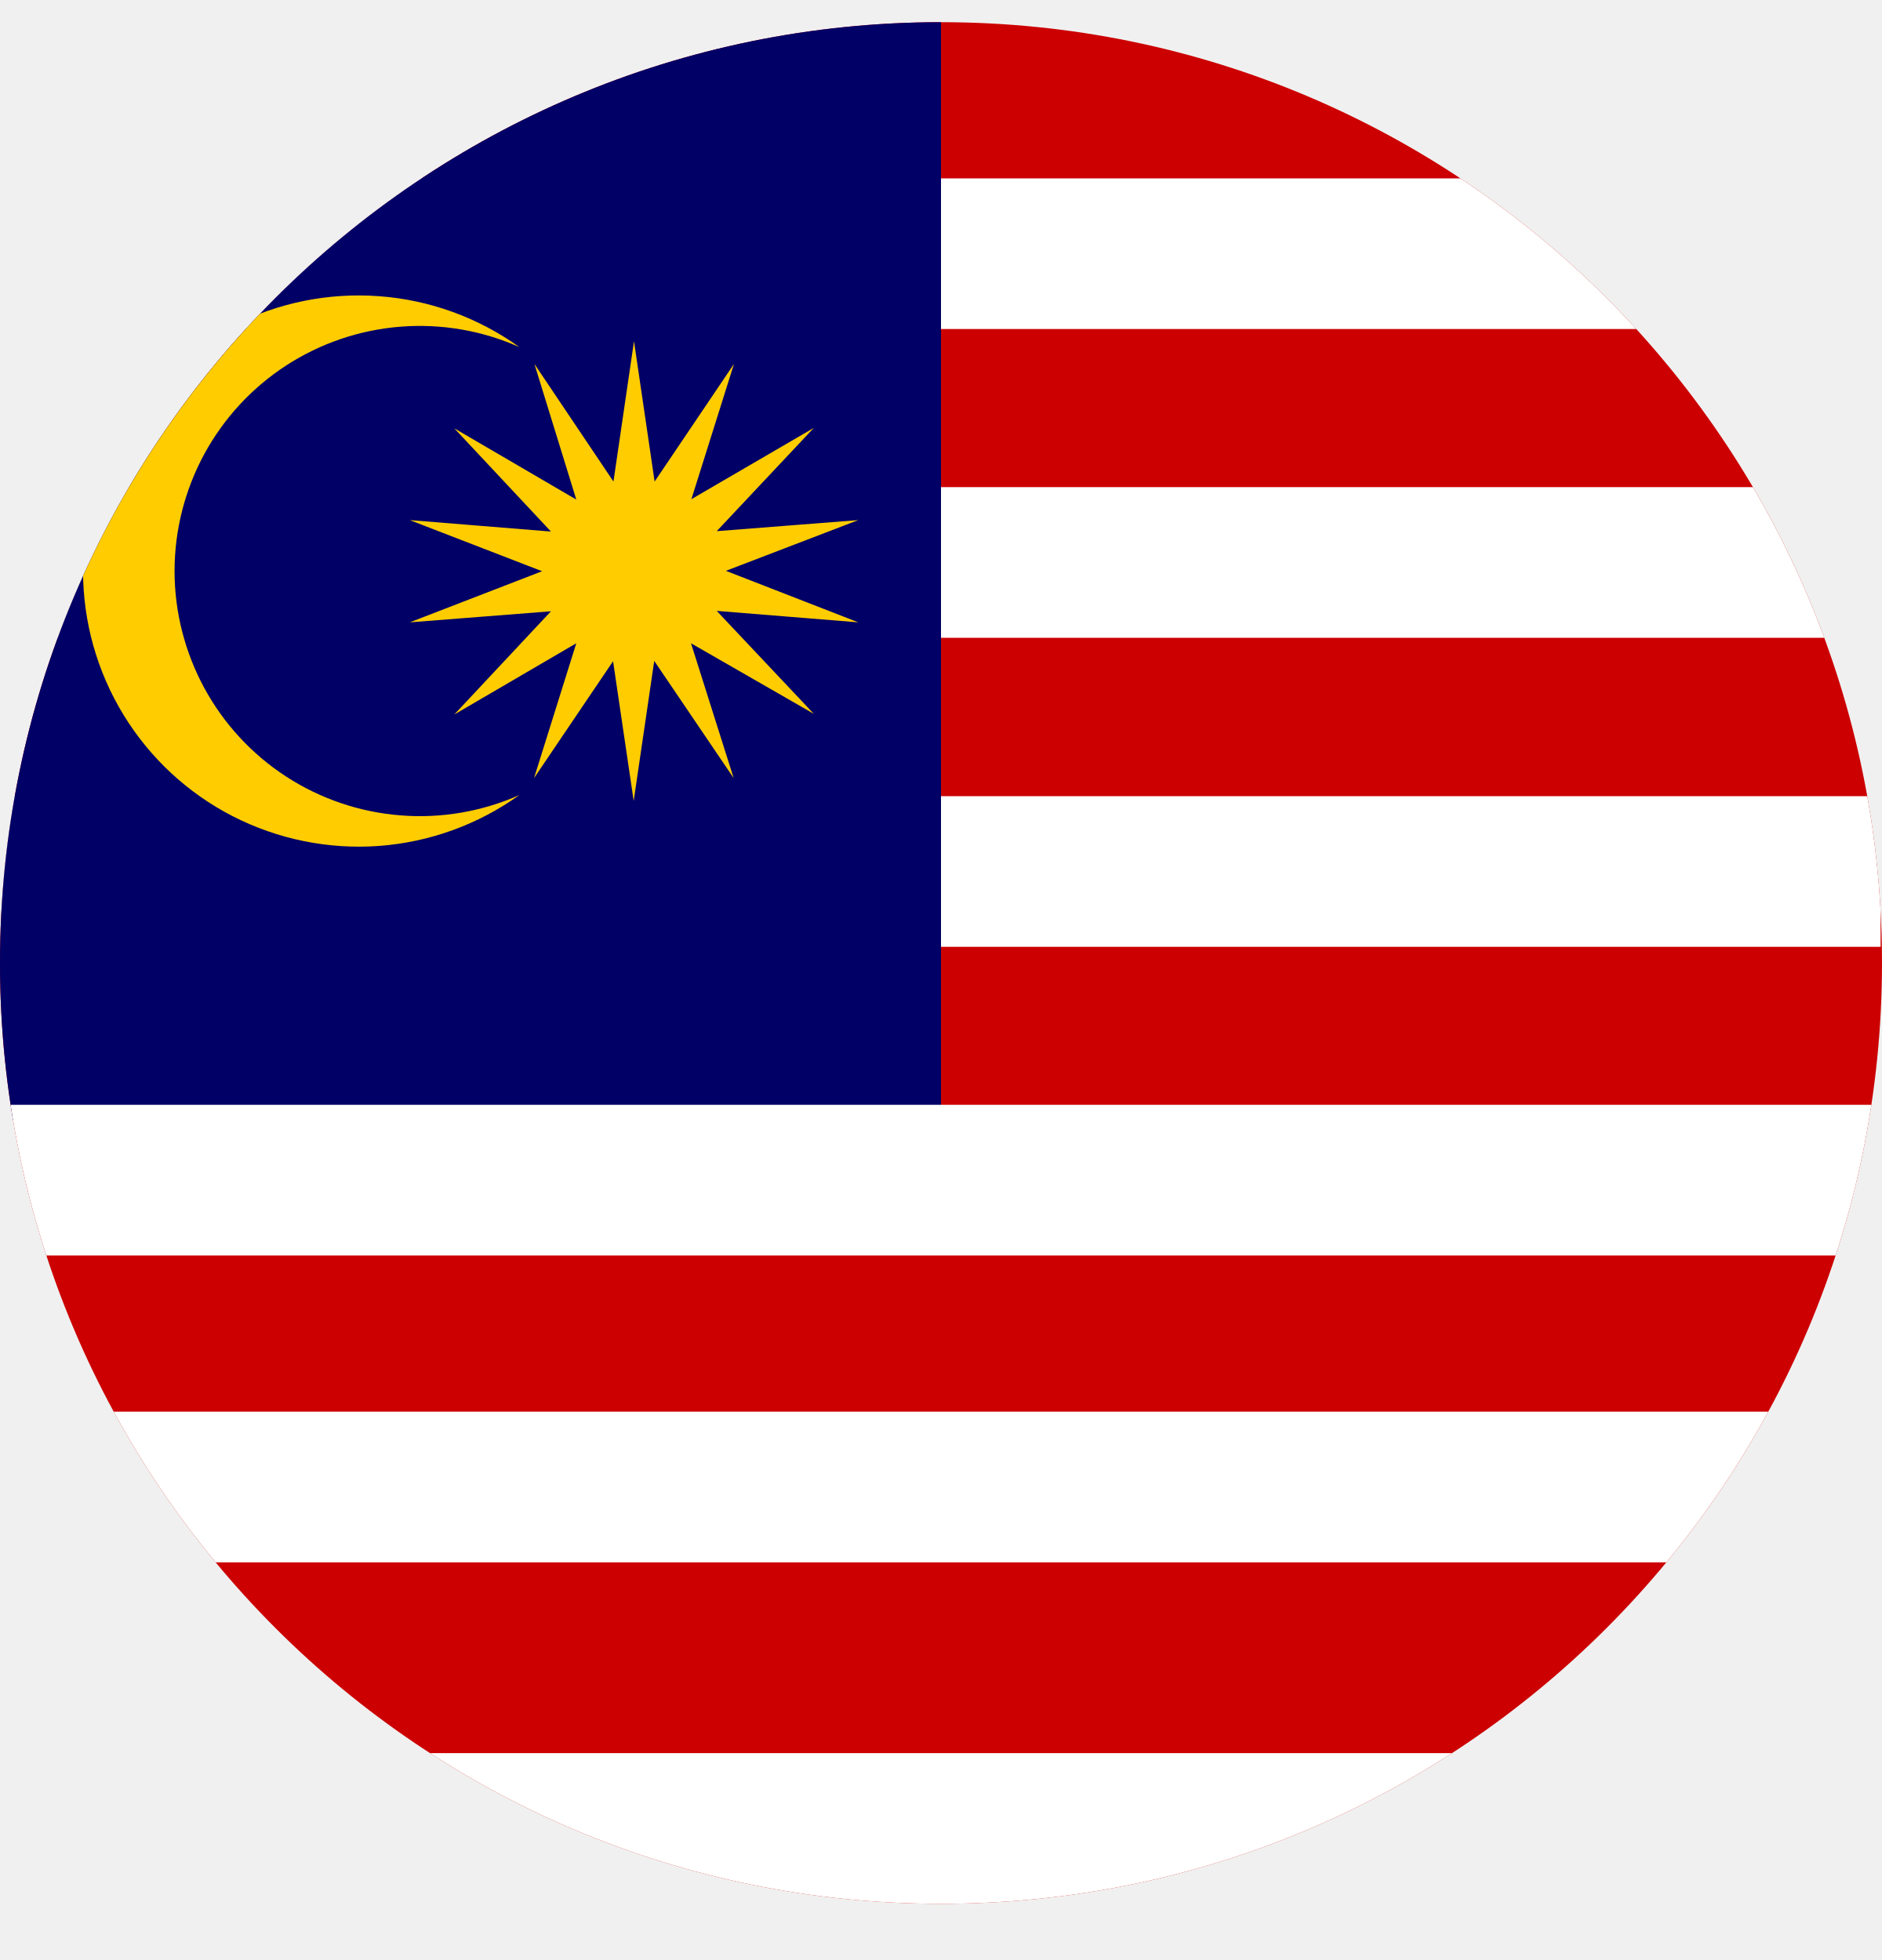
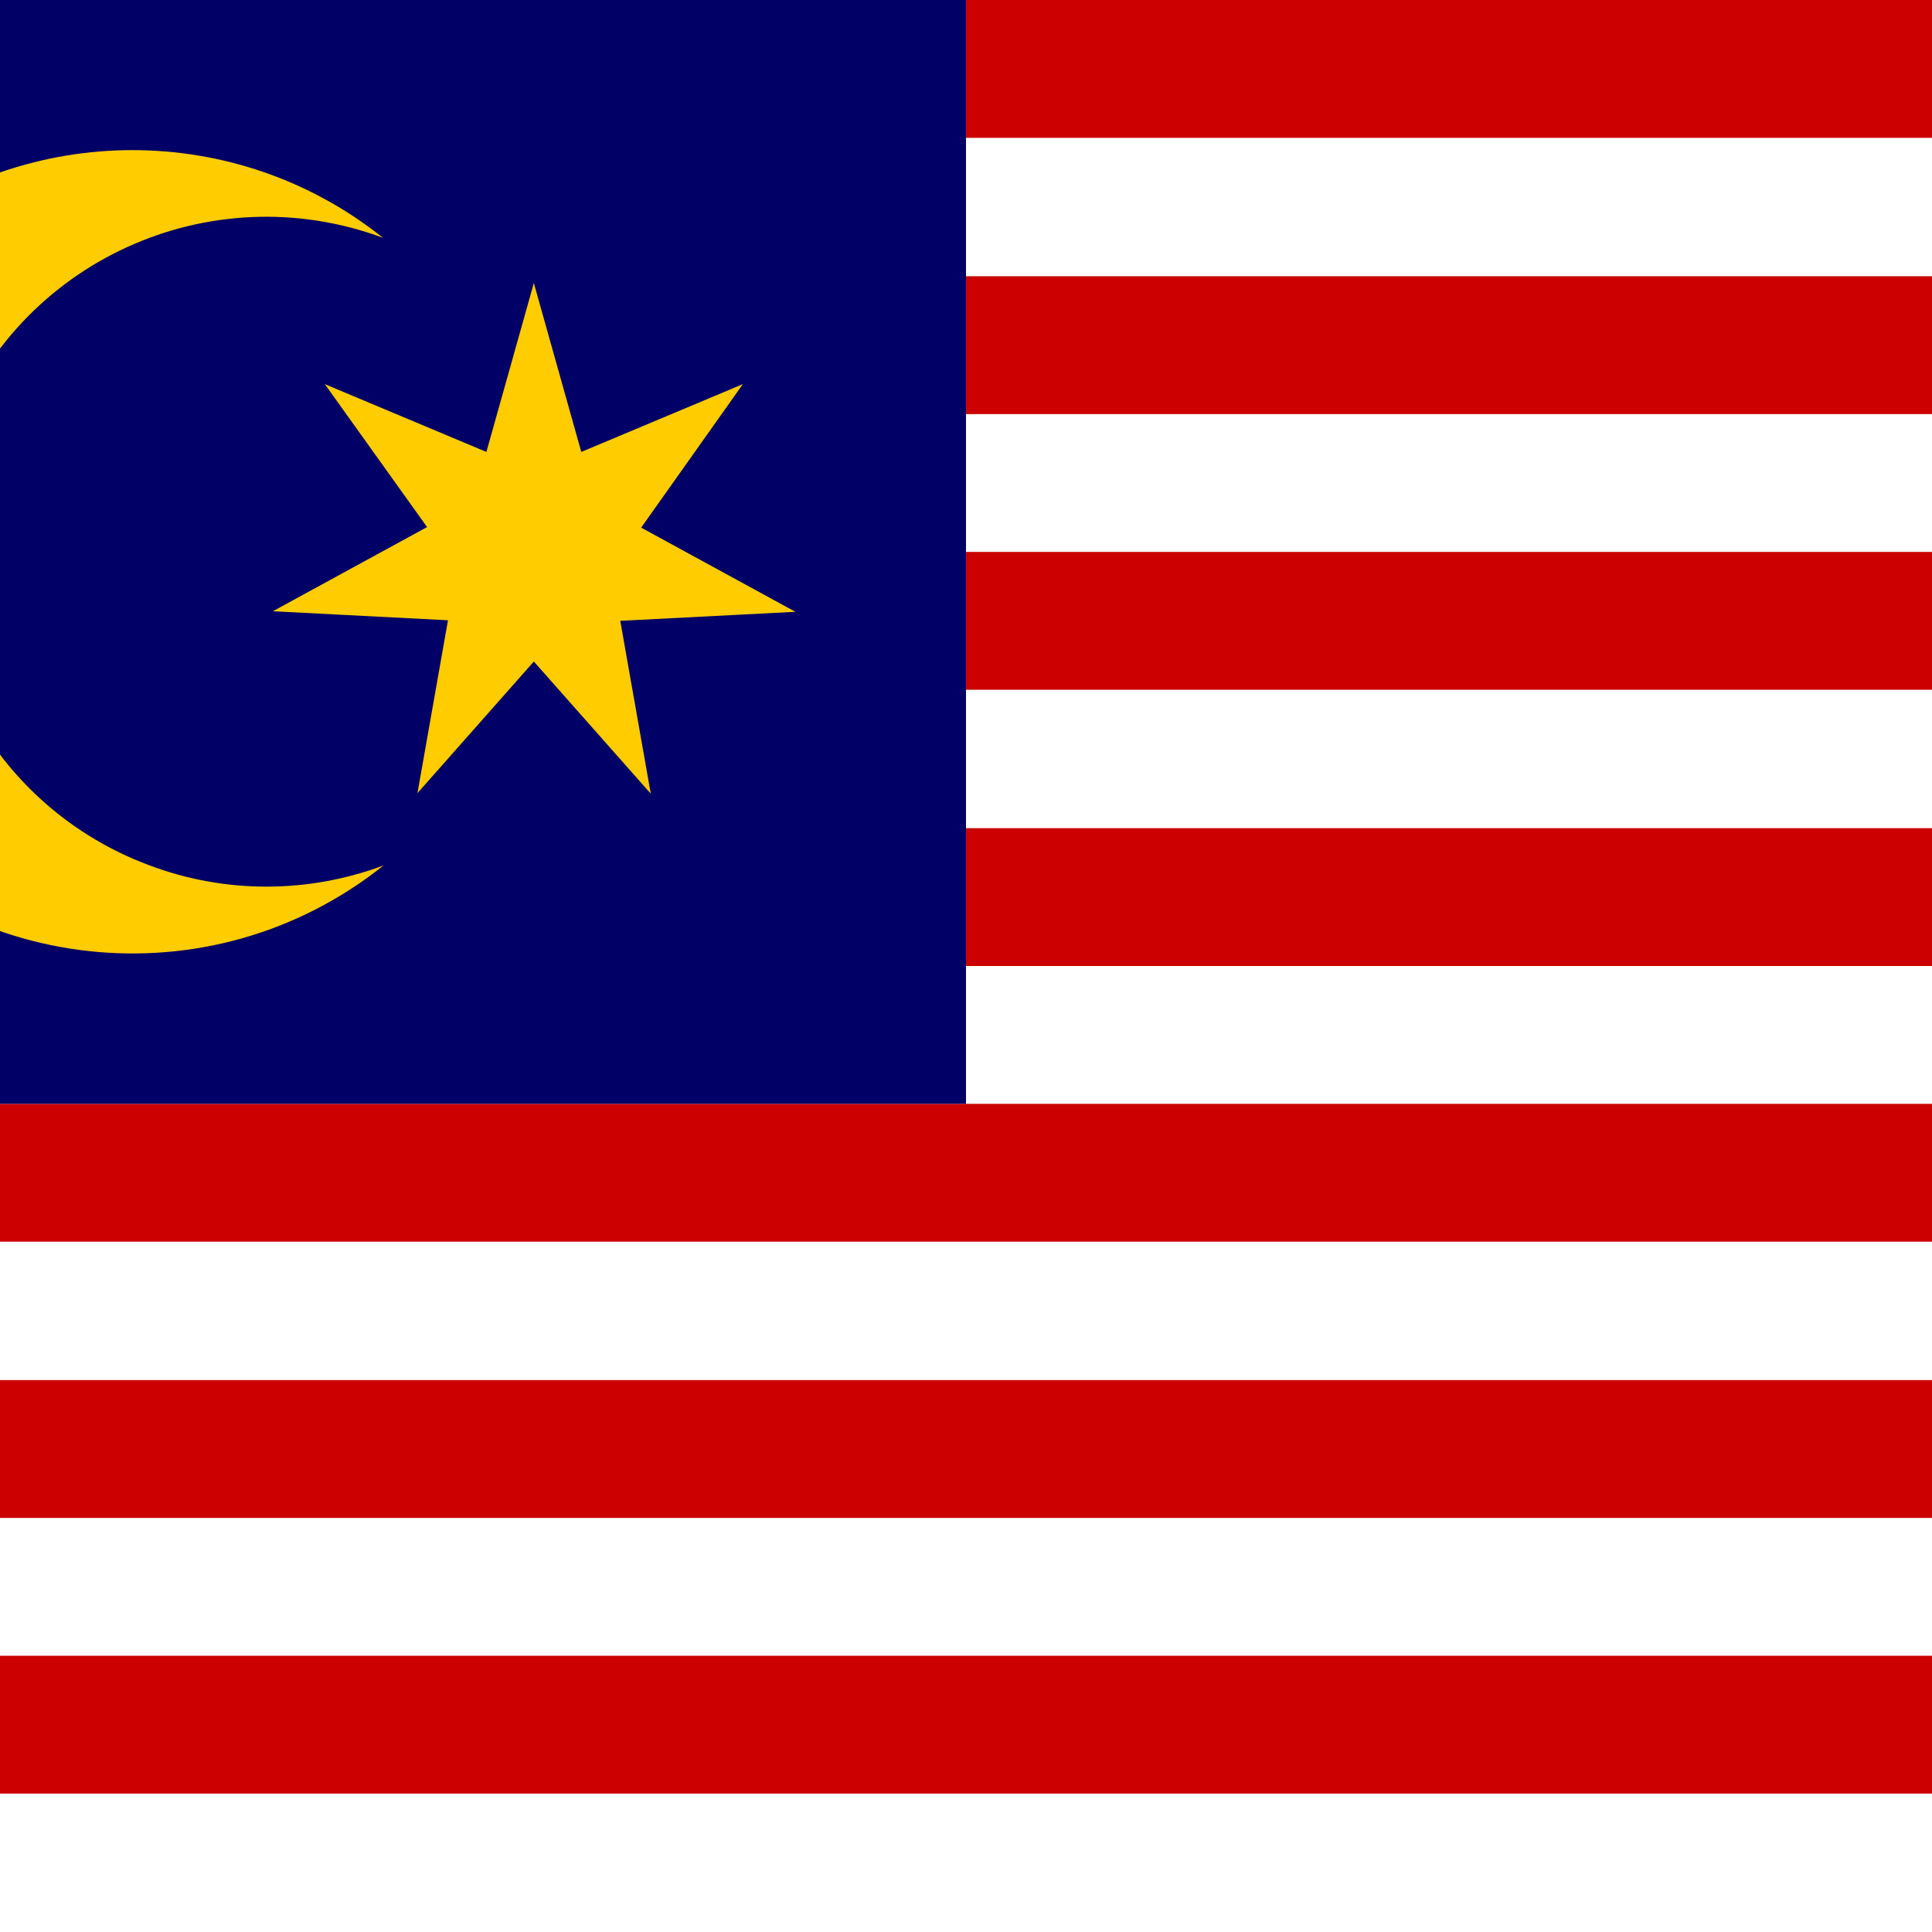
- <svg xmlns="http://www.w3.org/2000/svg" width="24" height="25" viewBox="0 0 24 25" fill="none">
-   <g clip-path="url(#clip0_352_10494)">
-     <path d="M0 0.283H24V24.283H0V0.283Z" fill="#CC0000" />
-     <path d="M0.02 2.275H23.982V4.197H0.02V2.275ZM0.02 6.213H23.982V8.135H0.02V6.213ZM0.02 10.155H23.982V12.077H0.02V10.155Z" fill="white" />
-     <path d="M0 0.283H12V14.284H0V0.283Z" fill="#000066" />
-     <path d="M8.085 4.352L8.348 6.142L9.36 4.642L8.817 6.367L10.378 5.458L9.14 6.775L10.945 6.634L9.257 7.281L10.945 7.938L9.14 7.792L10.378 9.105L8.812 8.205L9.356 9.925L8.343 8.43L8.081 10.216L7.818 8.434L6.81 9.925L7.349 8.205L5.793 9.114L7.026 7.797L5.226 7.938L6.913 7.286L5.226 6.634L7.026 6.78L5.793 5.463L7.349 6.372L6.815 4.642L7.823 6.142L8.085 4.352ZM6.623 4.427C6.147 4.215 5.625 4.126 5.106 4.167C4.587 4.208 4.086 4.378 3.649 4.662C3.212 4.946 2.854 5.334 2.605 5.792C2.357 6.25 2.226 6.763 2.226 7.284C2.226 7.805 2.357 8.317 2.605 8.775C2.854 9.233 3.212 9.621 3.649 9.905C4.086 10.189 4.587 10.359 5.106 10.4C5.625 10.442 6.147 10.352 6.623 10.141C6.097 10.518 5.478 10.742 4.834 10.79C4.189 10.837 3.544 10.706 2.968 10.411C2.393 10.116 1.911 9.668 1.574 9.116C1.237 8.564 1.059 7.93 1.059 7.284C1.059 6.637 1.237 6.003 1.574 5.451C1.911 4.9 2.393 4.452 2.968 4.156C3.544 3.861 4.189 3.73 4.834 3.778C5.478 3.825 6.097 4.05 6.623 4.427Z" fill="#FFCC00" />
-     <path d="M0.019 14.092H23.981V16.014H0.019V14.092ZM0.019 18.006H23.981V19.928H0.019V18.006ZM0 22.361H23.962V24.283H0V22.361Z" fill="white" />
+ <svg xmlns="http://www.w3.org/2000/svg" version="1.1" viewBox="85.5 0 342 342">
+   <rect y="0" fill="#FFFFFF" width="513" height="342" />
+   <g fill="#cc0000">
+     <rect y="0" width="513" height="24.4" />
+     <rect y="48.9" width="513" height="24.4" />
+     <rect y="97.7" width="513" height="24.4" />
+     <rect y="146.6" width="513" height="24.4" />
+     <rect y="195.4" width="513" height="24.4" />
+     <rect y="244.3" width="513" height="24.4" />
+     <rect y="293.1" width="513" height="24.4" />
  </g>
-   <defs>
-     <clipPath id="clip0_352_10494">
-       <rect y="0.283" width="24" height="24" rx="12" fill="white" />
-     </clipPath>
-   </defs>
+   <rect y="0" fill="#000066" width="256.5" height="195.4" />
+   <g fill="#ffcc00">
+     <path d="M153.3,42.1C122.6,30.7,88.5,46.3,77.1,77s4.2,64.8,34.9,76.2c13.3,5,28,5,41.4,0     c-30.7,24.5-75.4,19.6-100-11.1s-19.6-75.4,11.1-100C90.5,21.4,127.4,21.4,153.3,42.1z M180,117.1l-20.6,23.3l5.4-30.6l-31-1.6     l27.3-14.9l-18.1-25.3l28.6,12l8.4-29.9l8.4,29.9l28.6-12L199,93.4l27.3,14.9l-31,1.6l5.4,30.6L180,117.1z" />
+   </g>
</svg>
